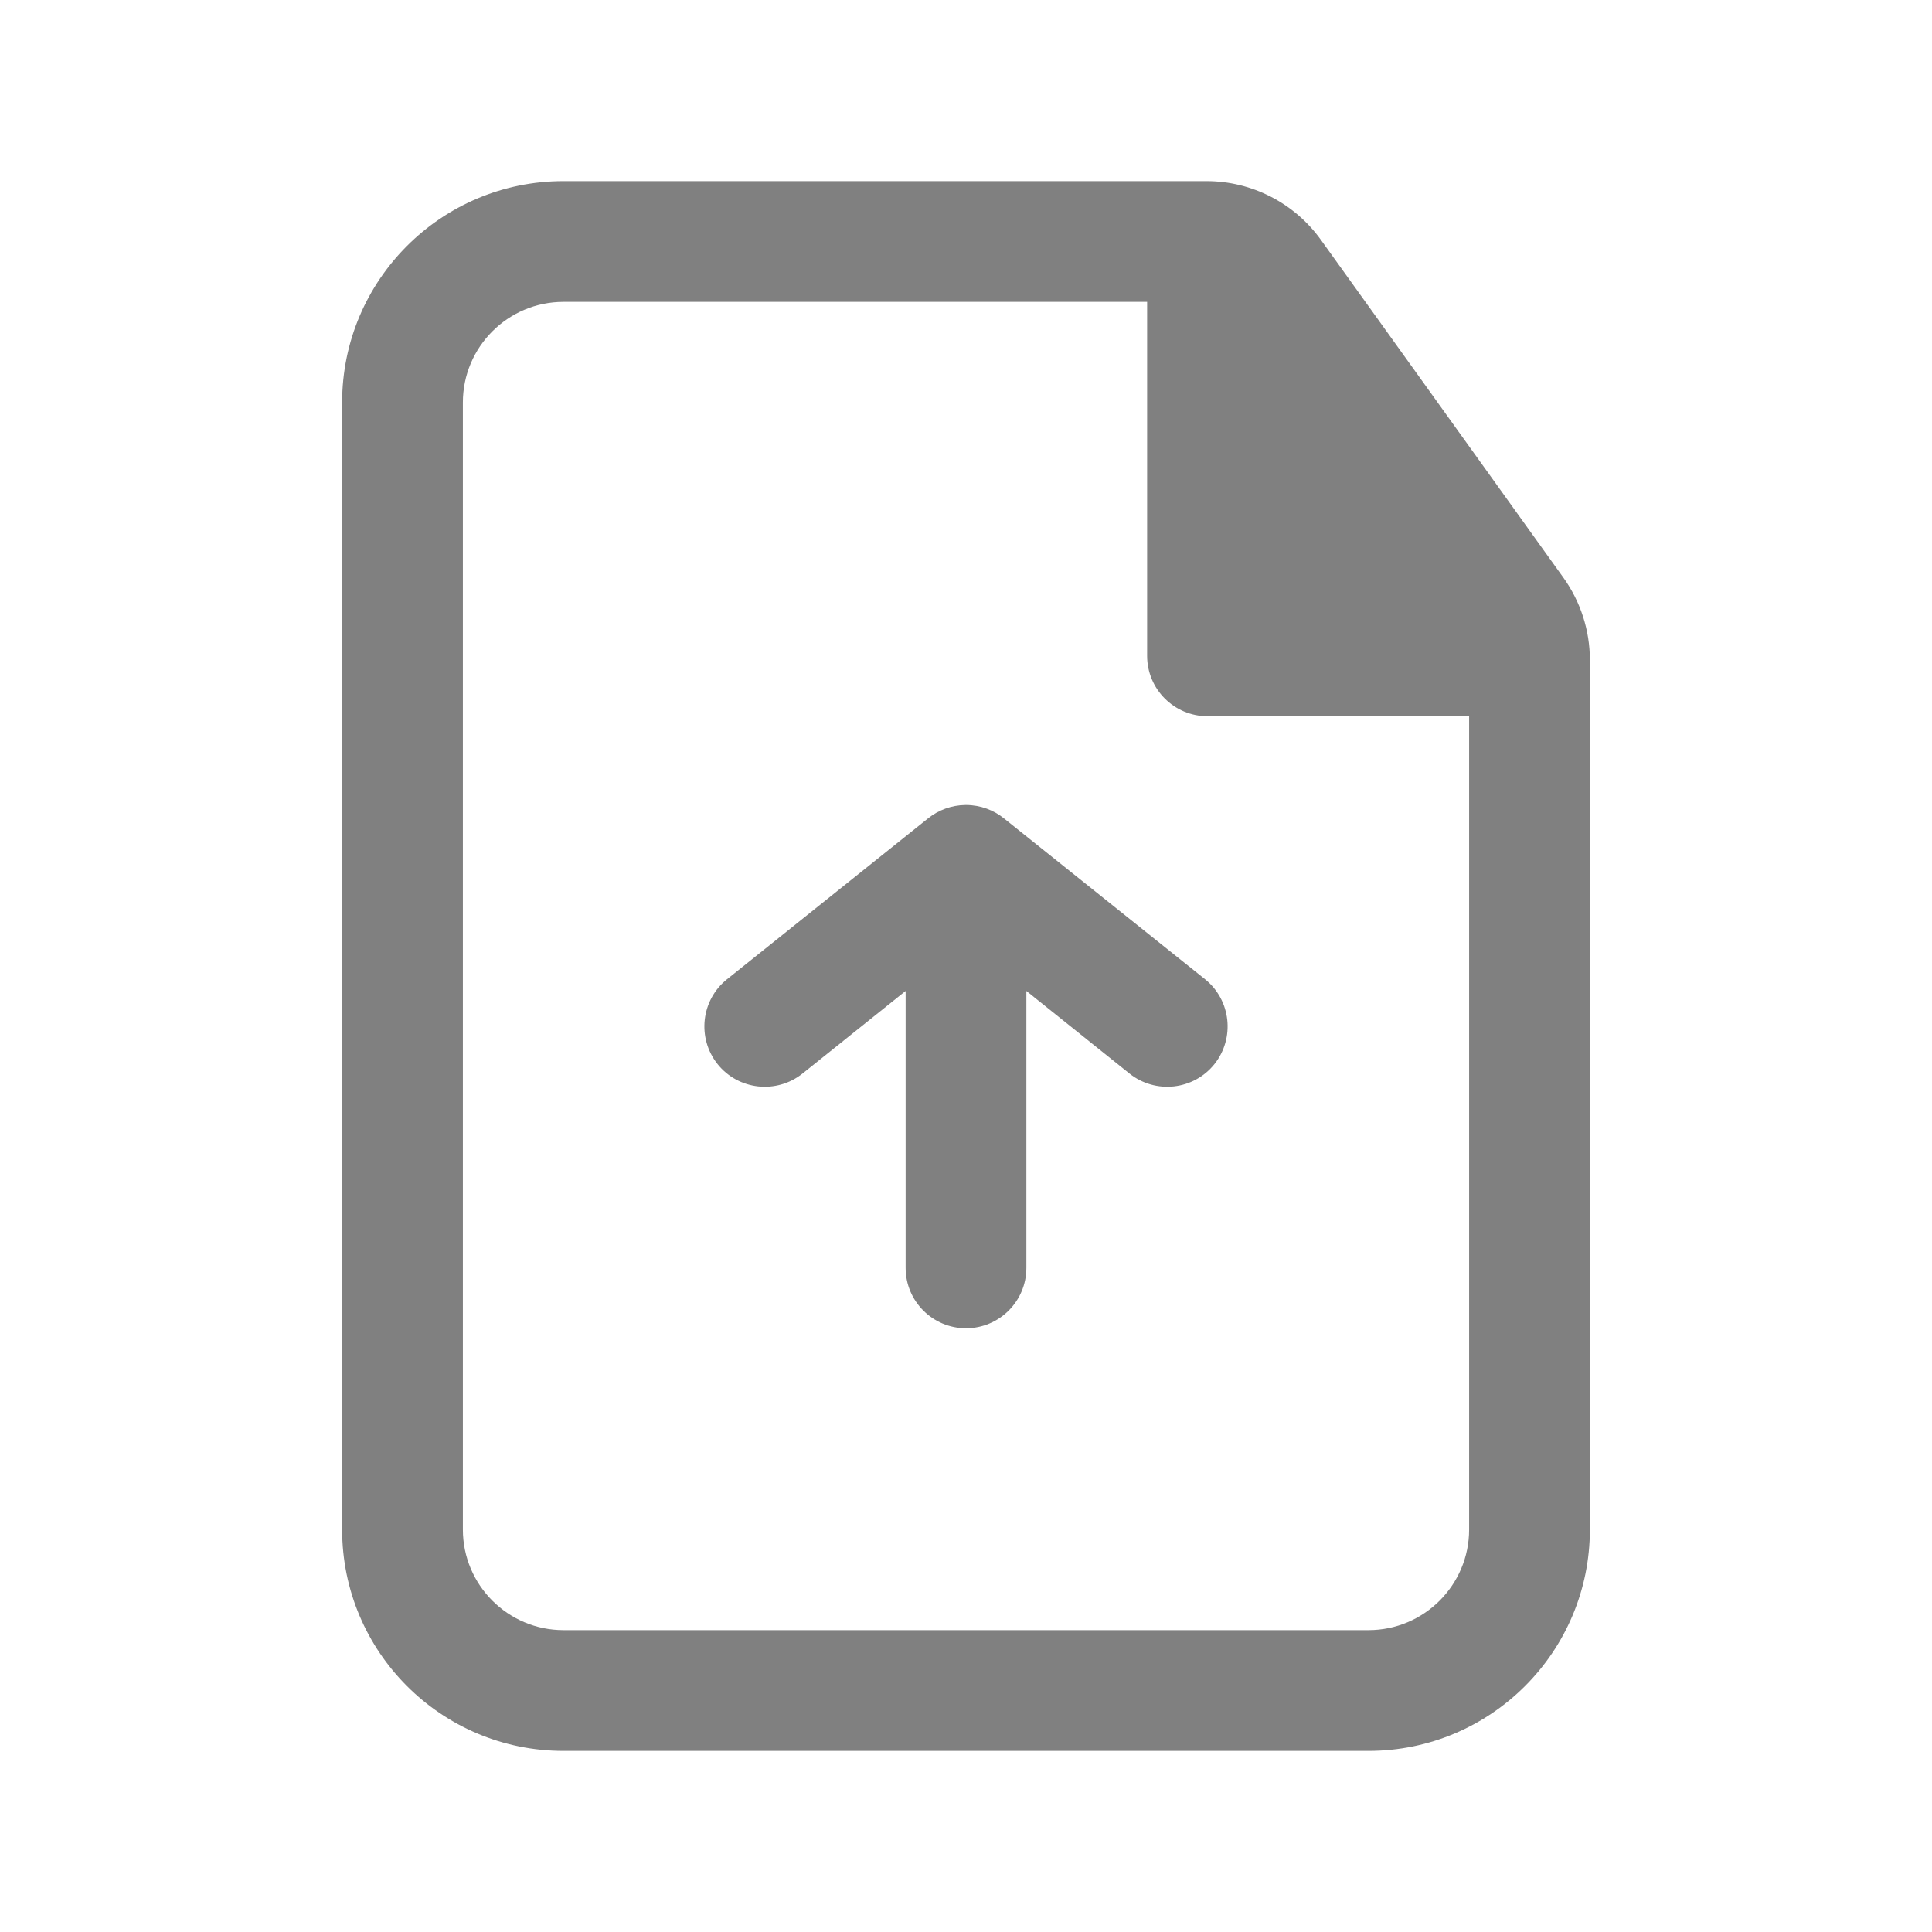
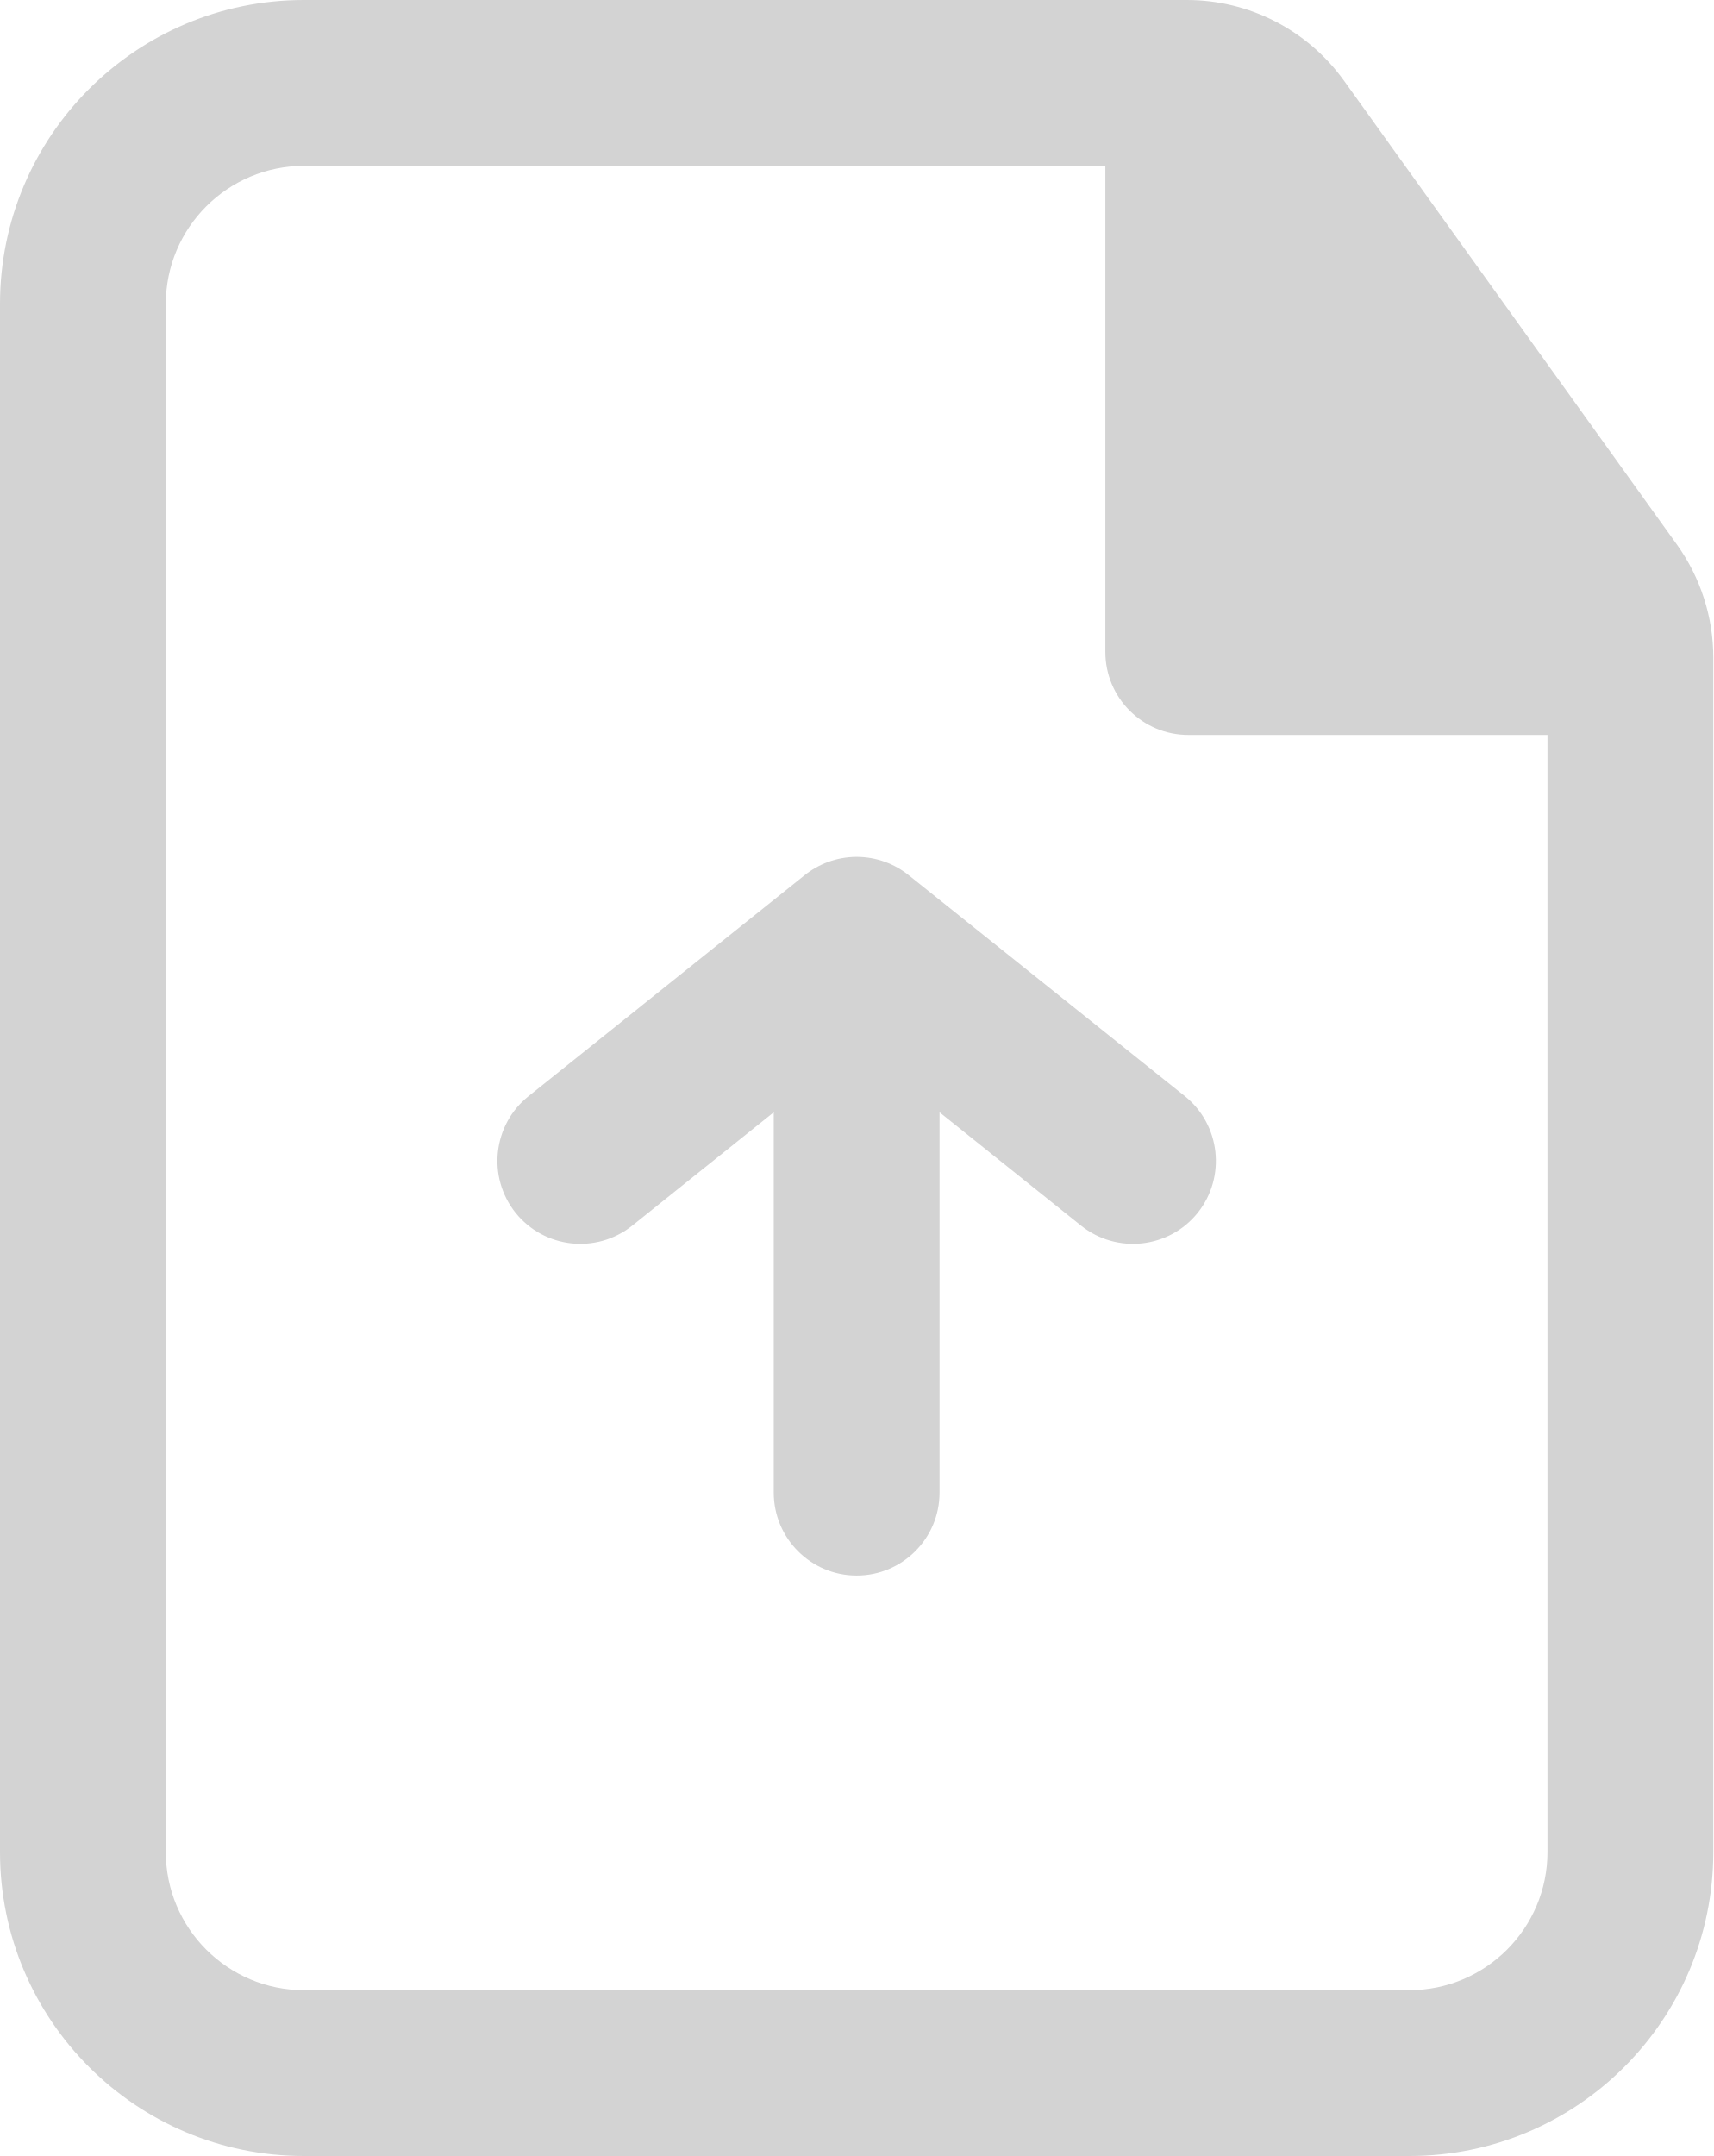
- <svg xmlns="http://www.w3.org/2000/svg" width="800px" height="800px" viewBox="0 0 24 24" fill="gray">
-   <path fill-rule="evenodd" clip-rule="evenodd" d="M4.25 5C4.25 3.481 5.481 2.25 7 2.25H14.987C15.551 2.25 16.08 2.522 16.409 2.98L19.422 7.177C19.635 7.475 19.75 7.832 19.75 8.198V19C19.75 20.519 18.519 21.75 17 21.75H7C5.481 21.75 4.25 20.519 4.25 19V5ZM7 3.75C6.31 3.75 5.75 4.31 5.75 5V19C5.75 19.69 6.31 20.25 7 20.25H17C17.69 20.25 18.25 19.69 18.25 19V8.897H15C14.586 8.897 14.25 8.561 14.25 8.147V3.75H7Z" fill="gray" />
-   <path d="M15.086 13.219C14.827 13.542 14.355 13.594 14.031 13.336L12.75 12.31V15.75C12.75 16.164 12.414 16.5 12 16.5C11.586 16.5 11.25 16.164 11.25 15.75V12.31L9.969 13.336C9.645 13.594 9.173 13.542 8.914 13.219C8.656 12.895 8.708 12.423 9.032 12.164L11.529 10.166C11.656 10.064 11.818 10.002 11.994 10C11.996 10 11.998 10 12 10L12.002 10C12.182 10.001 12.346 10.064 12.475 10.169L14.969 12.164C15.292 12.423 15.344 12.895 15.086 13.219Z" fill="gray" />
+ <svg xmlns="http://www.w3.org/2000/svg" fill="#D3D3D3" viewBox="4.25 2.25 15.5 19.5">
+   <path fill-rule="evenodd" clip-rule="evenodd" d="M4.25 5C4.25 3.481 5.481 2.25 7 2.25H14.987C15.551 2.25 16.08 2.522 16.409 2.98L19.422 7.177C19.635 7.475 19.75 7.832 19.75 8.198V19C19.75 20.519 18.519 21.75 17 21.75H7C5.481 21.75 4.25 20.519 4.25 19V5ZM7 3.75C6.31 3.75 5.75 4.31 5.75 5V19C5.75 19.69 6.31 20.25 7 20.25H17C17.69 20.25 18.25 19.69 18.25 19V8.897H15C14.586 8.897 14.25 8.561 14.25 8.147V3.75H7Z" fill="D3D3D3" />
+   <path d="M15.086 13.219C14.827 13.542 14.355 13.594 14.031 13.336L12.75 12.31V15.75C12.75 16.164 12.414 16.5 12 16.5C11.586 16.5 11.25 16.164 11.25 15.75V12.31L9.969 13.336C9.645 13.594 9.173 13.542 8.914 13.219C8.656 12.895 8.708 12.423 9.032 12.164L11.529 10.166C11.656 10.064 11.818 10.002 11.994 10C11.996 10 11.998 10 12 10L12.002 10C12.182 10.001 12.346 10.064 12.475 10.169L14.969 12.164C15.292 12.423 15.344 12.895 15.086 13.219Z" fill="D3D3D3" />
</svg>
